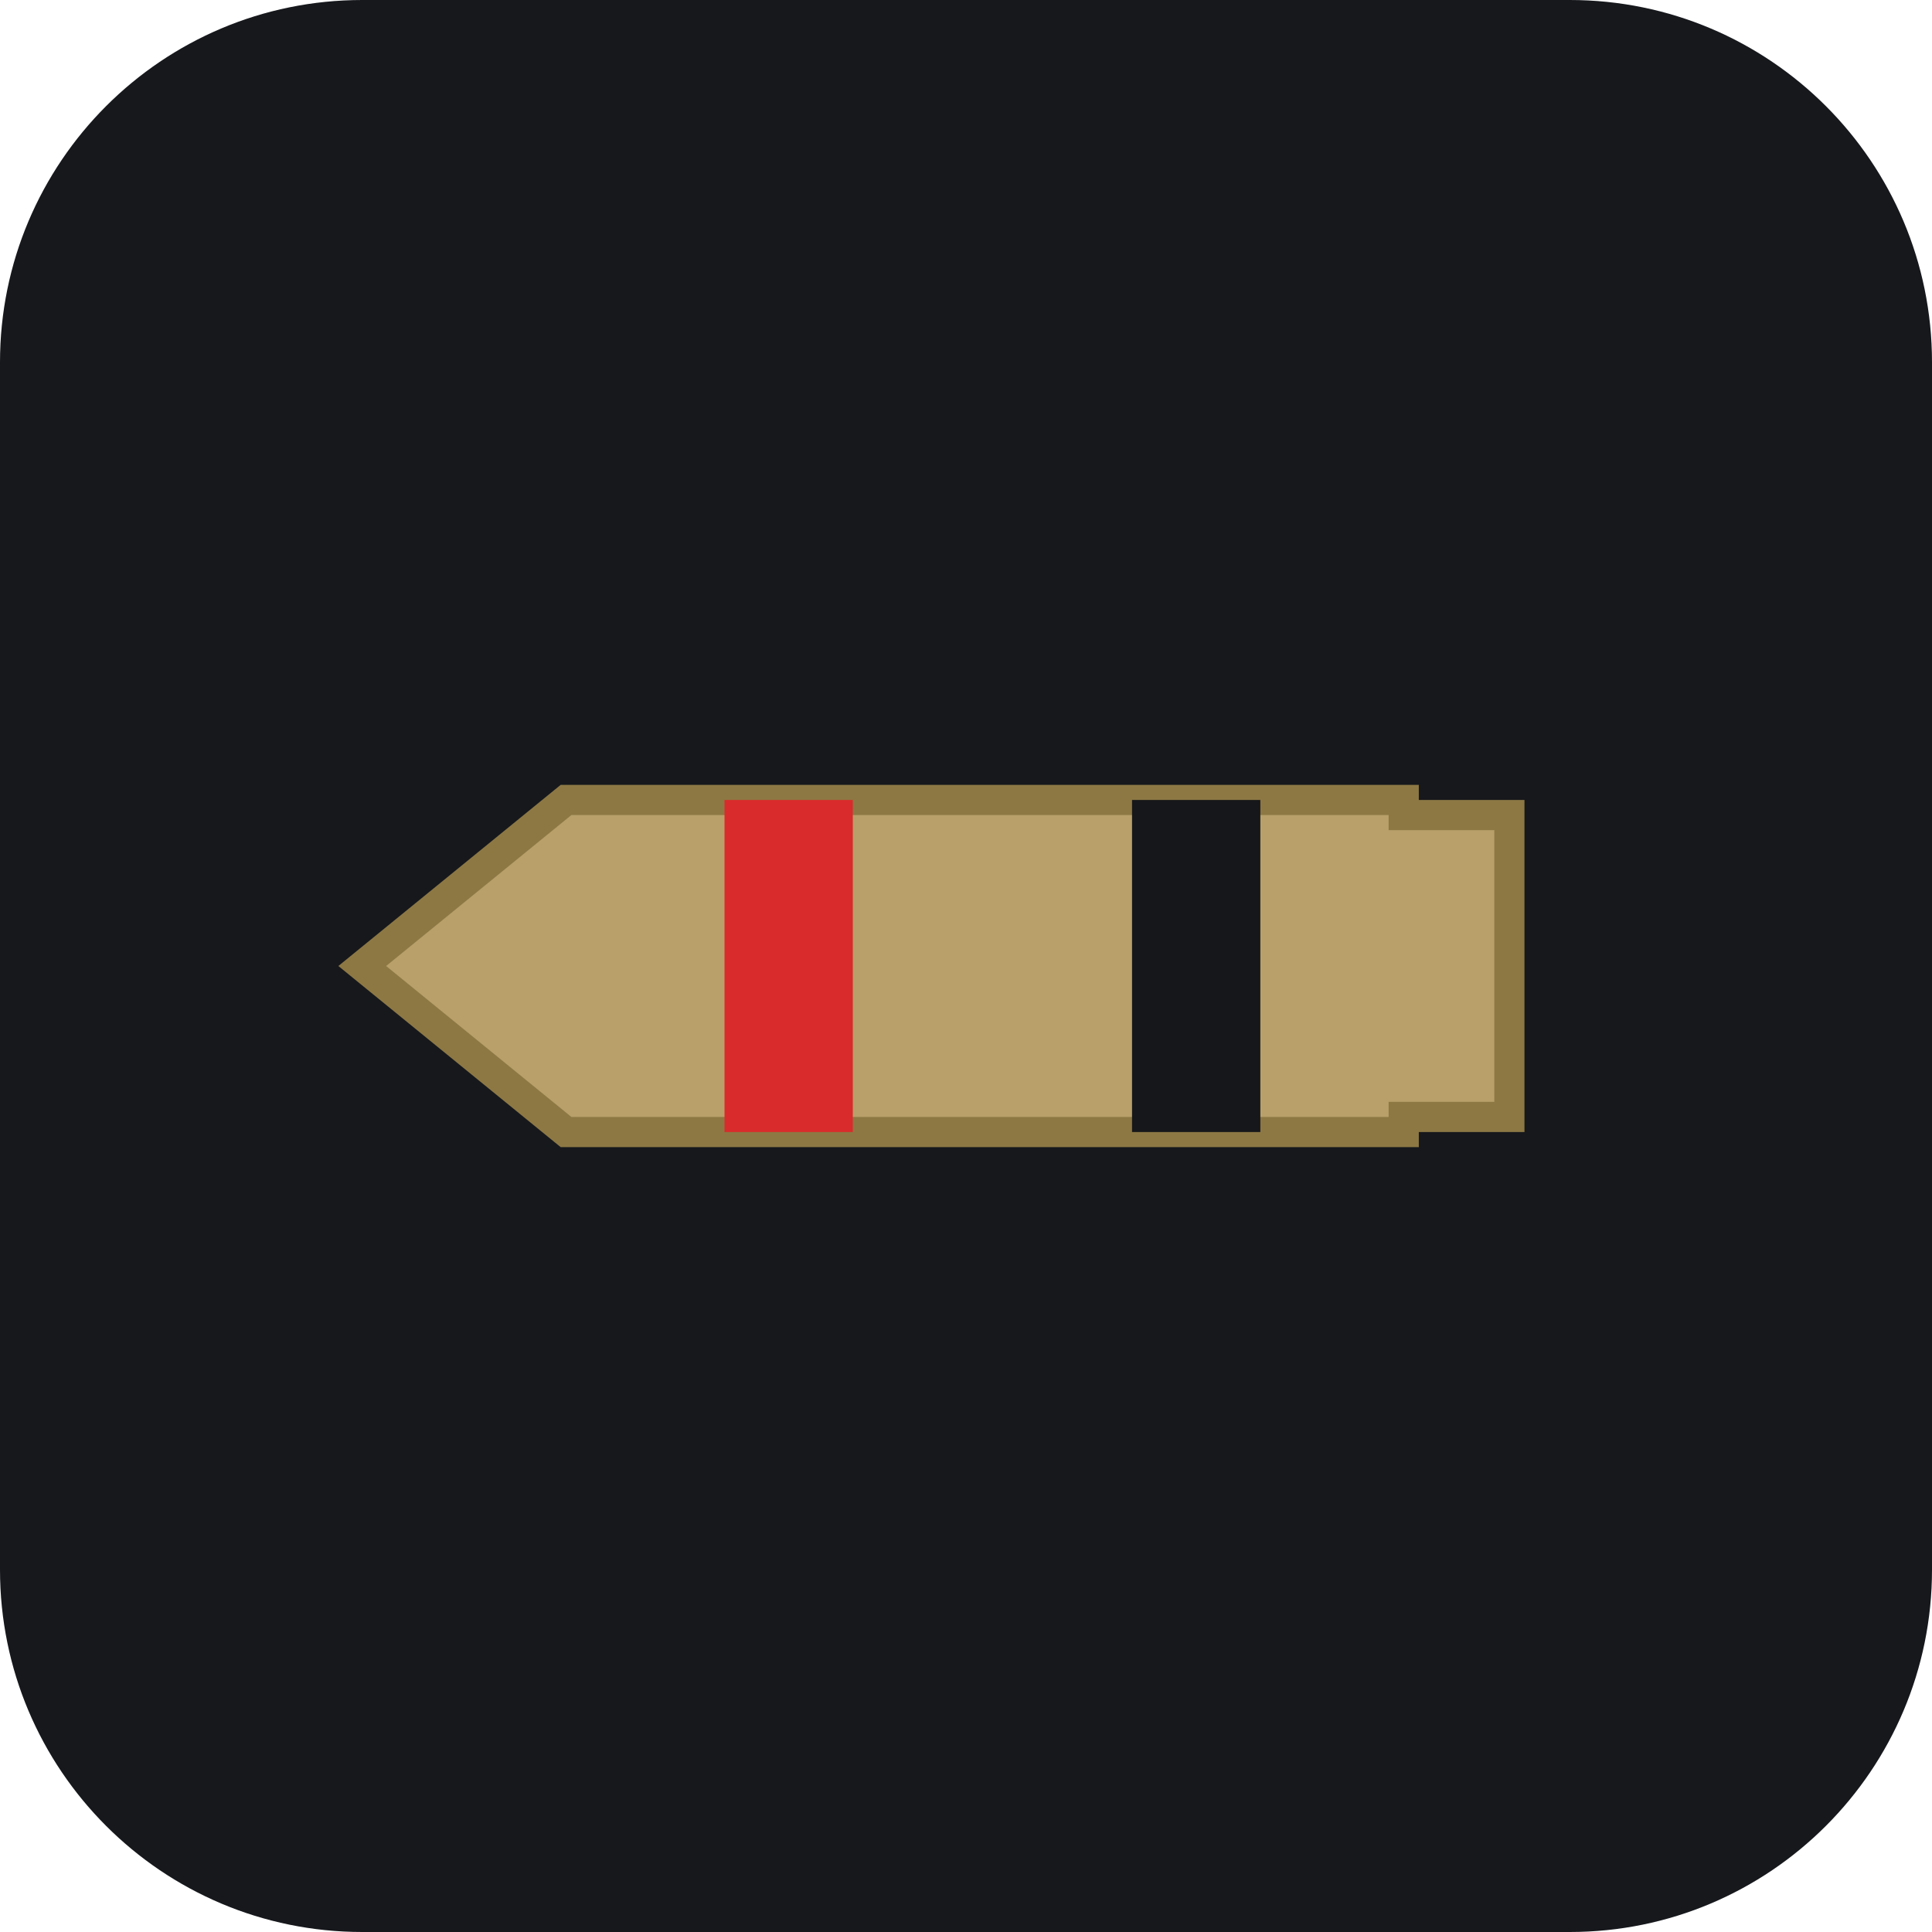
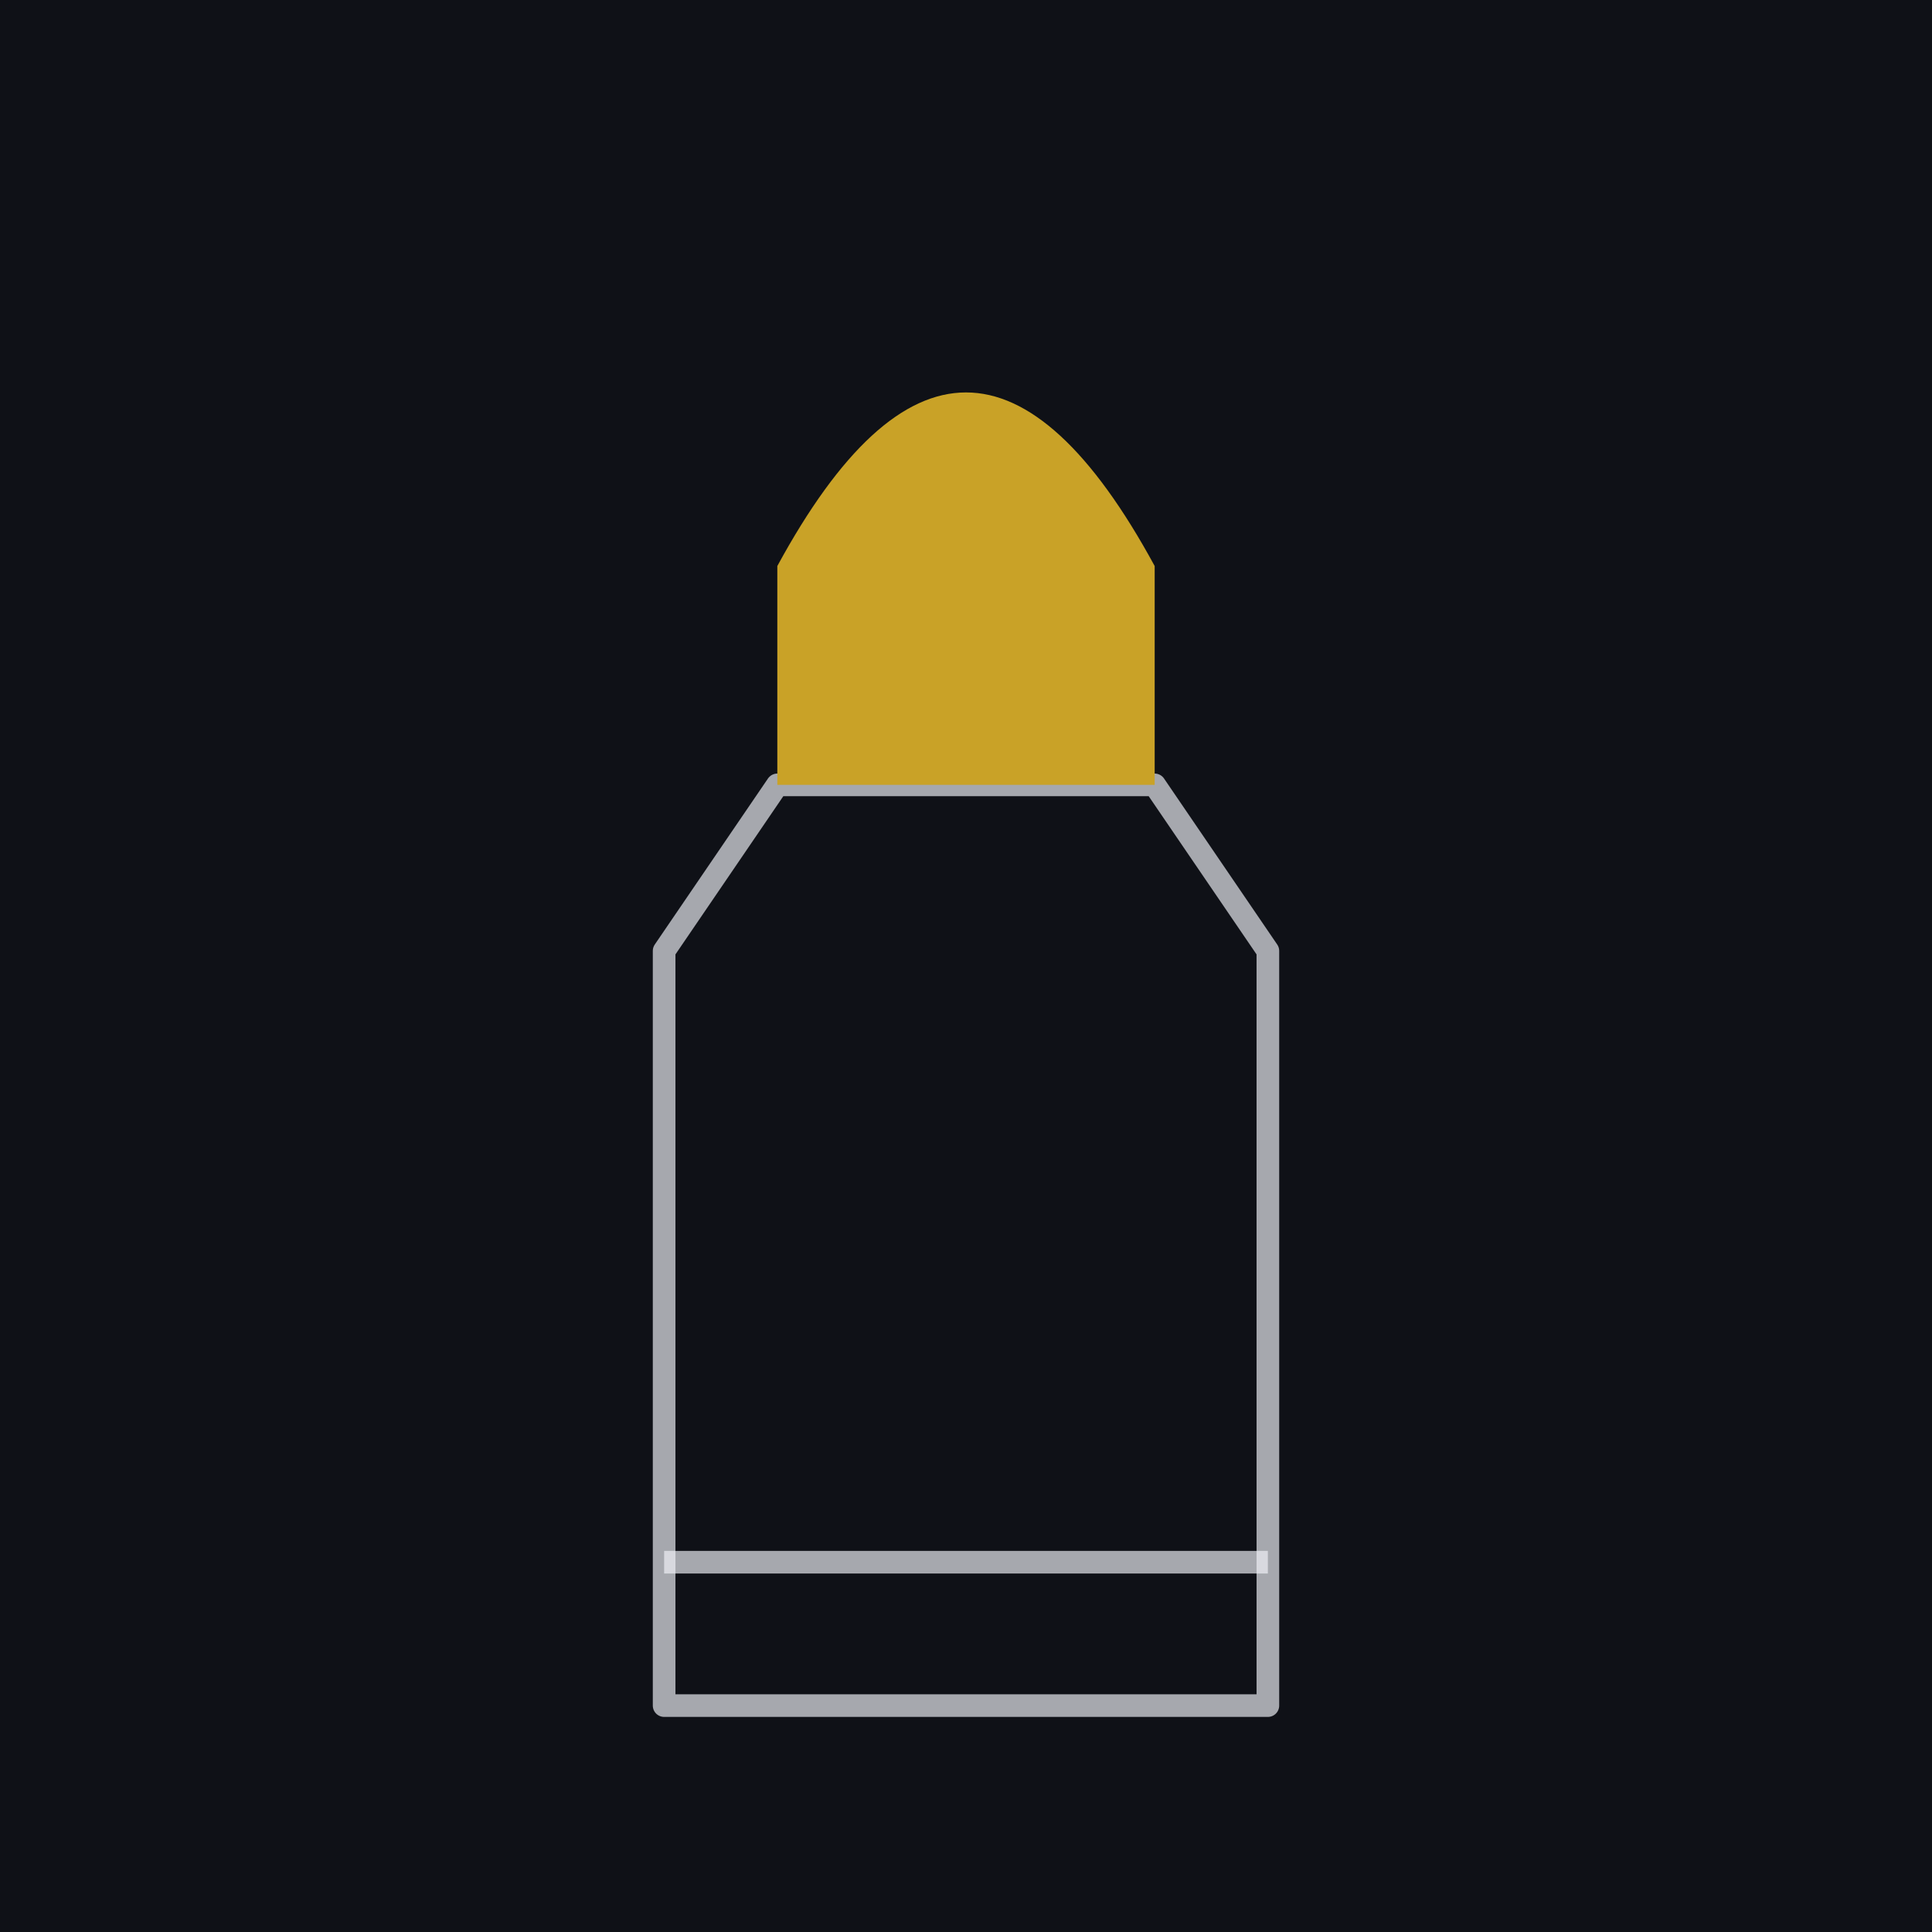
- <svg xmlns="http://www.w3.org/2000/svg" viewBox="0 0 512 512" role="img" aria-label="Reloading Tracker">
-   <rect width="512" height="512" rx="96" fill="#16181c" />
-   <g transform="translate(256 256) rotate(-90) translate(-256 -256)">
-     <path d="M256 96 L300 150 L300 372 L296 372 L296 400 L216 400 L216 372 L212 372 L212 150 Z" fill="#b9a06a" stroke="#8d7844" stroke-width="8" />
-     <rect x="212" y="192" width="88" height="34" fill="#d92b2b" />
-     <rect x="212" y="300" width="88" height="34" fill="#15171a" />
+ <svg xmlns="http://www.w3.org/2000/svg" viewBox="0 0 512 512" role="img" aria-label="Bench">
+   <rect width="512" height="512" fill="#0f1117" />
+   <g fill="none" stroke="#f0f2f8" stroke-opacity=".67" stroke-width="6" stroke-linejoin="round">
+     <path d="M176 452 L176 252 L206 208 L306 208 L336 252 L336 452 Z" />
+     <path d="M176 414 H336" />
  </g>
+   <path d="M206 208 L206 150 Q256 58 306 150 L306 208 Z" fill="#c9a227" />
</svg>
